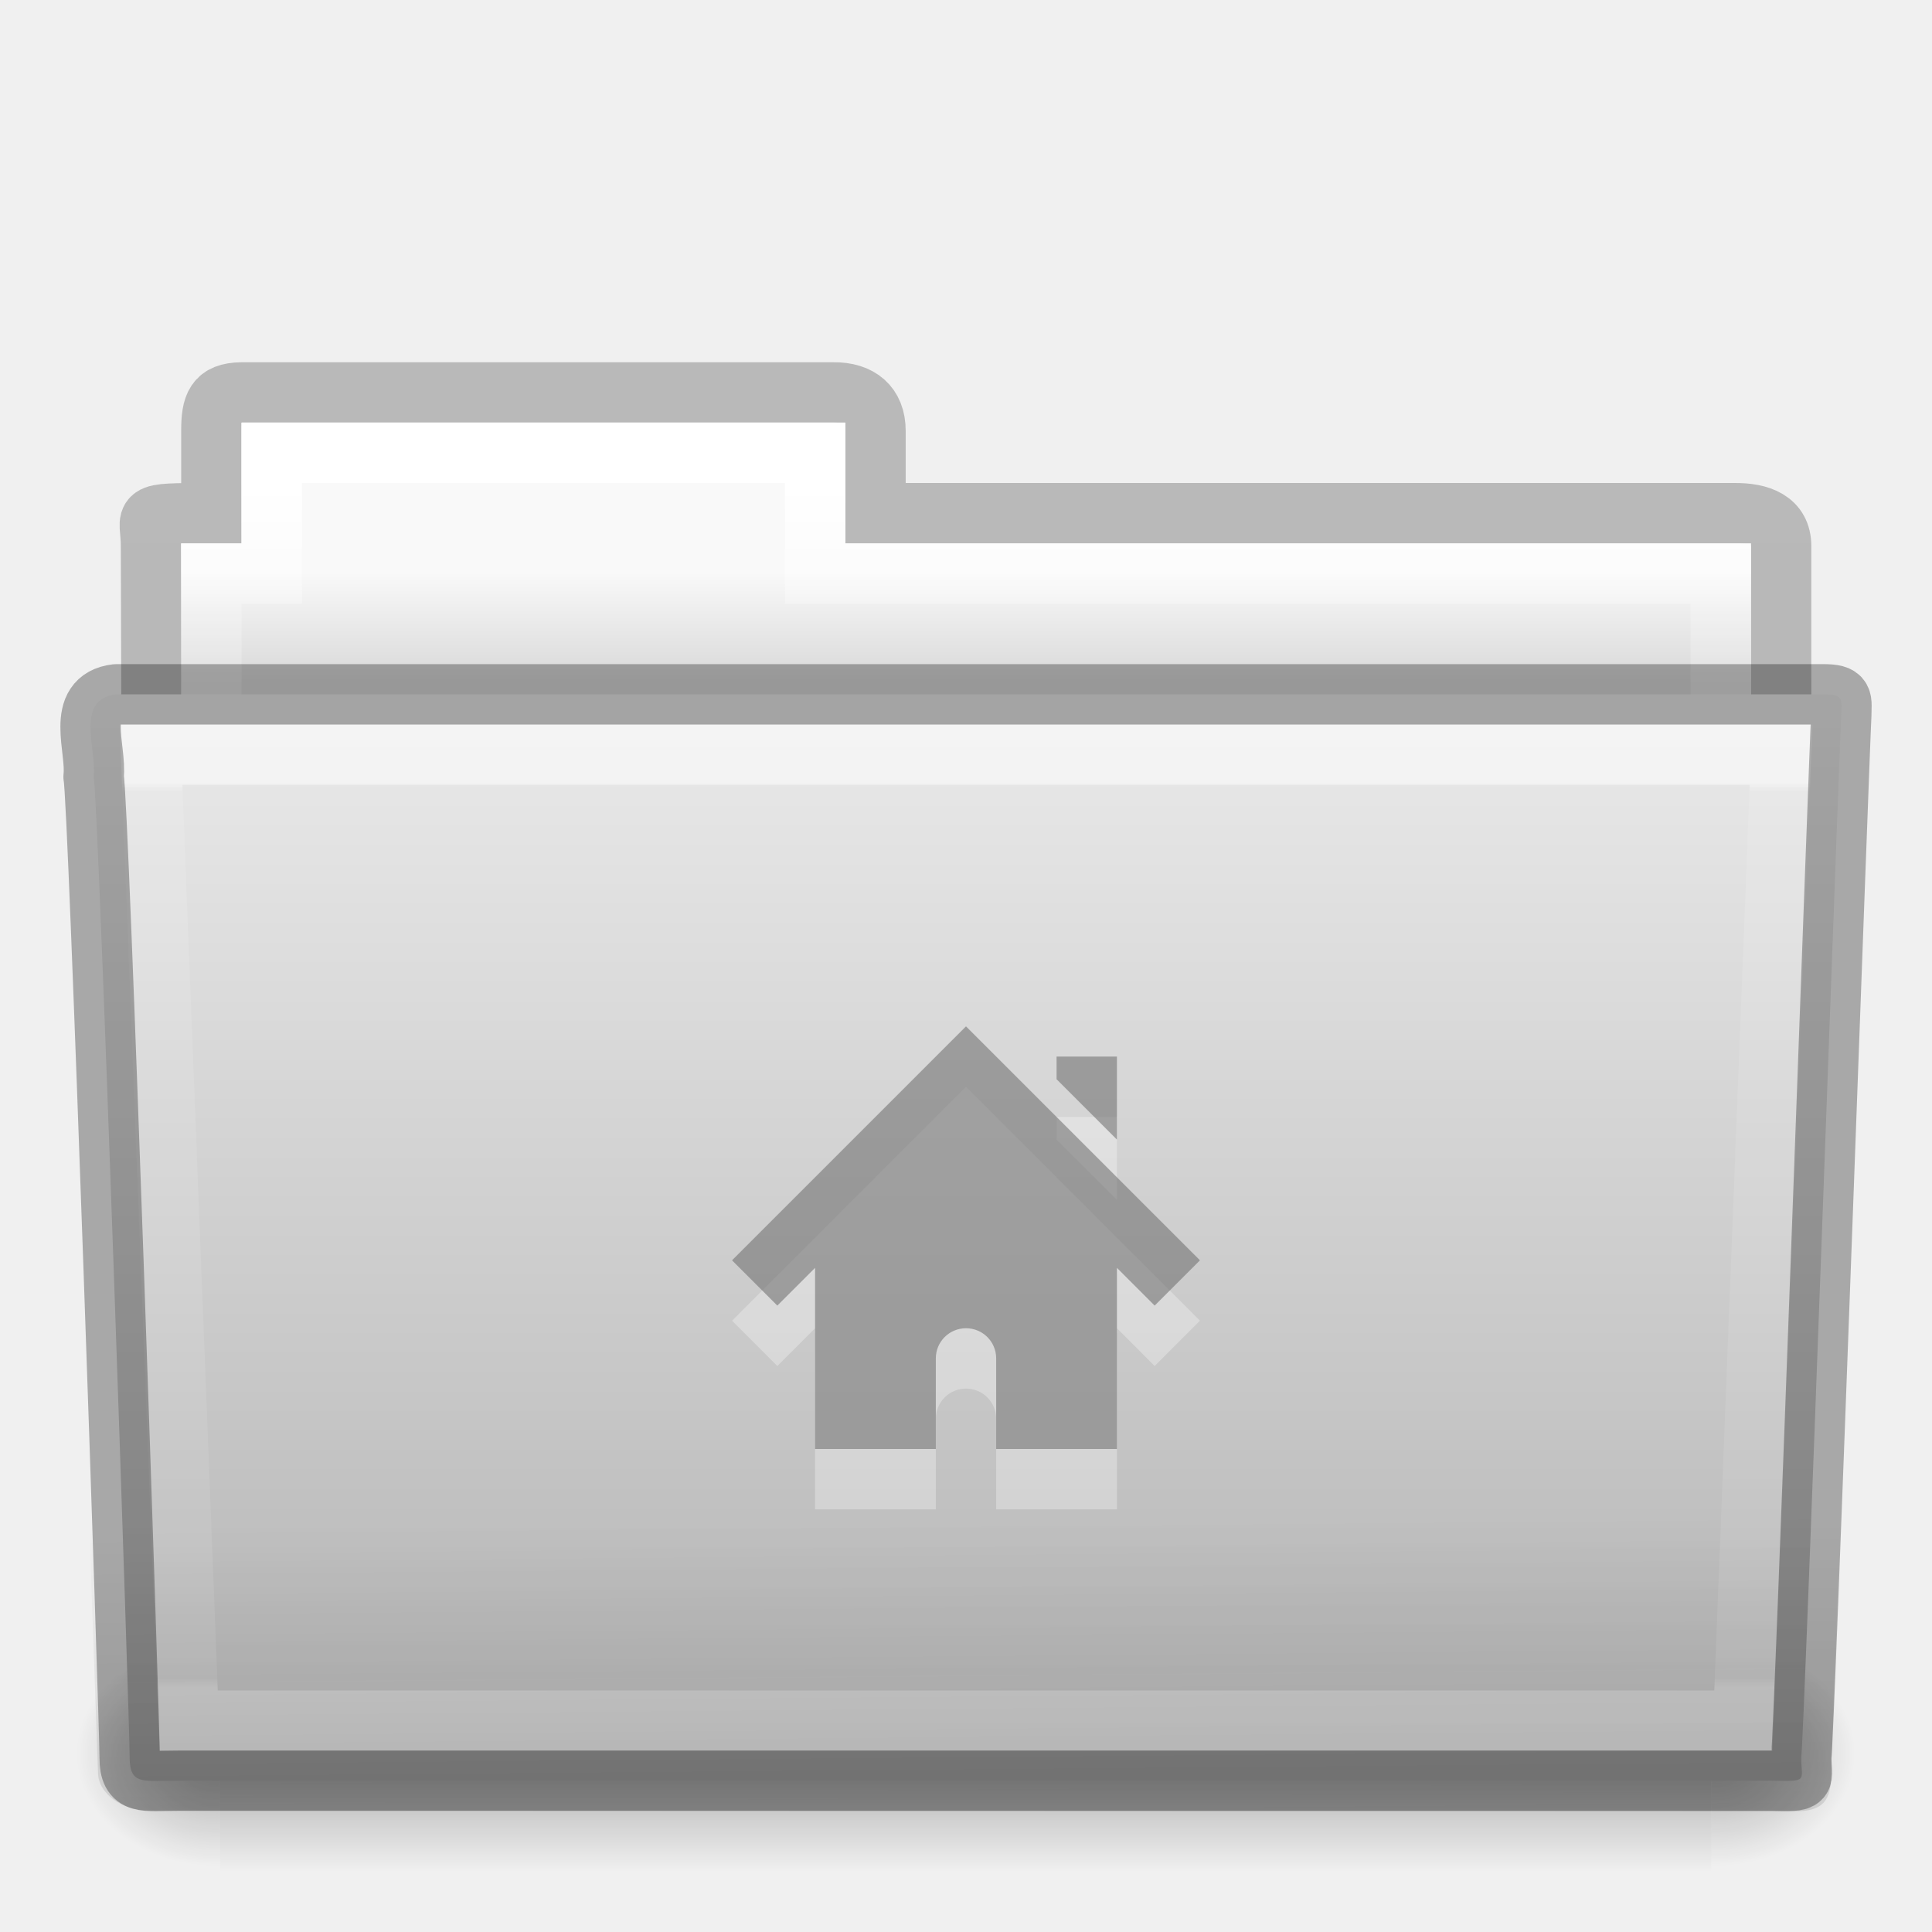
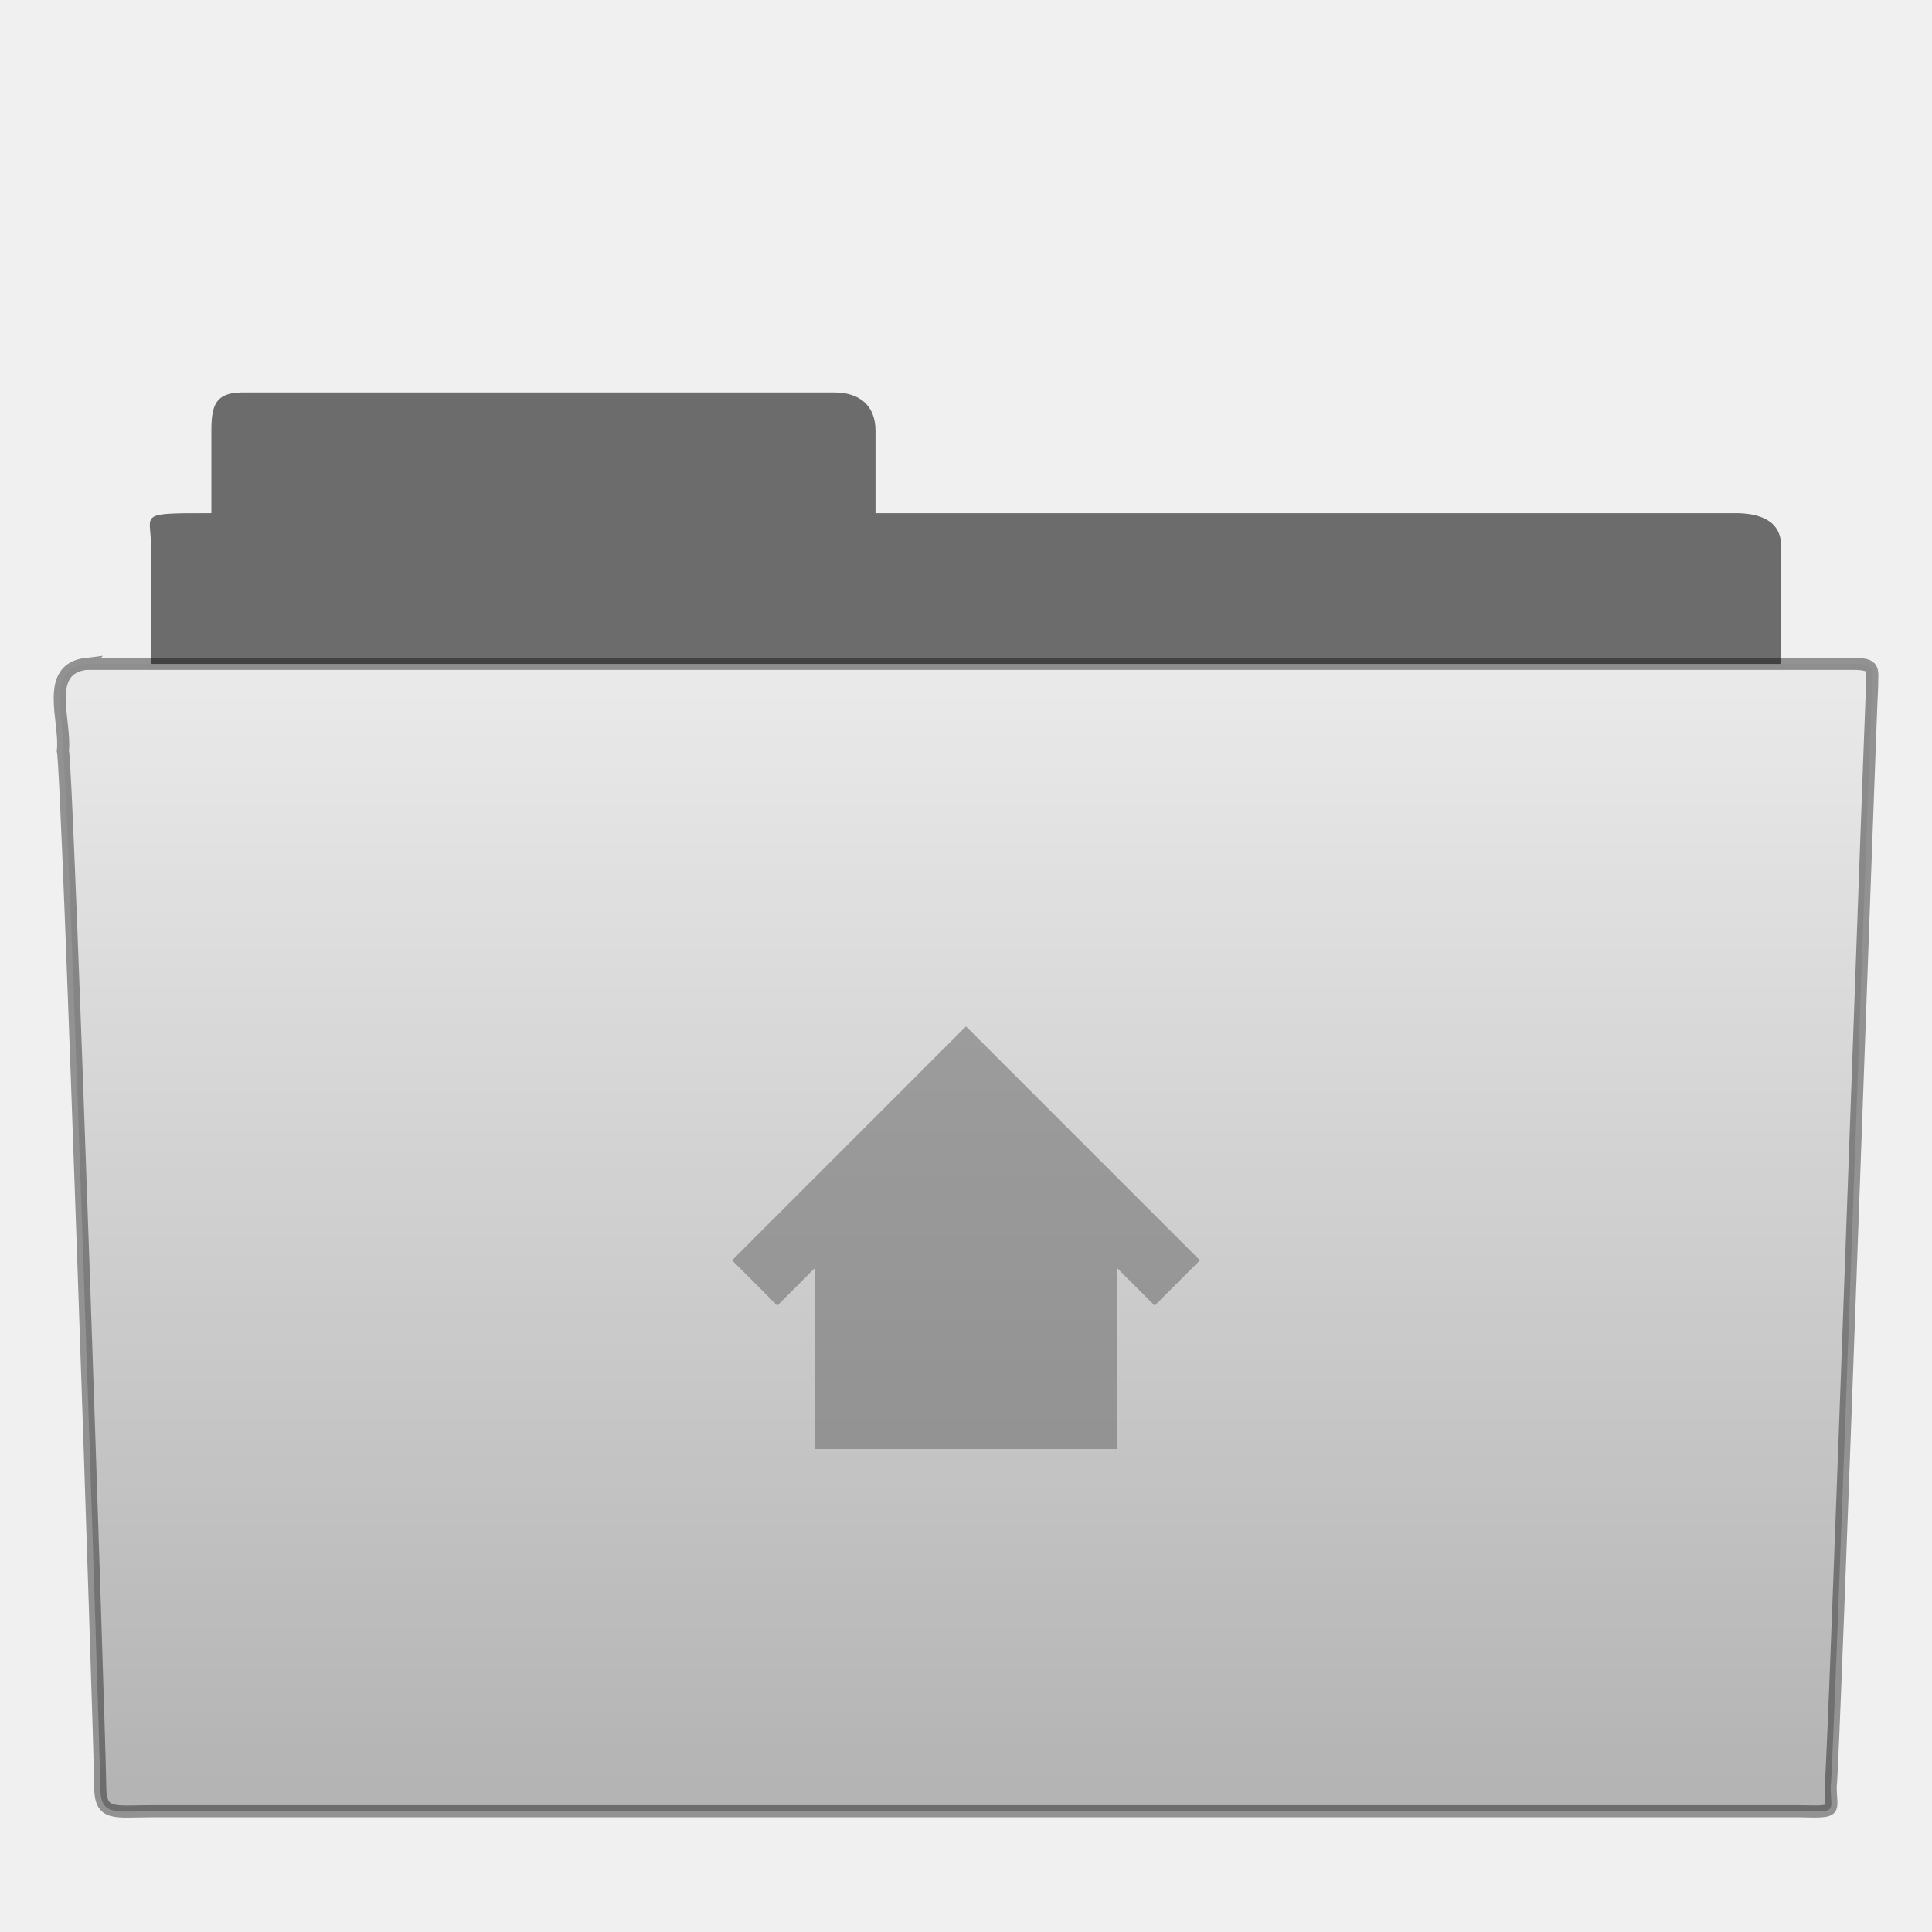
<svg xmlns="http://www.w3.org/2000/svg" xmlns:xlink="http://www.w3.org/1999/xlink" version="1.1" width="32" height="32" id="svg16113">
  <defs id="defs16115">
    <linearGradient x1="27.557" y1="7.163" x2="27.557" y2="21.387" id="linearGradient14868" xlink:href="#linearGradient3454-2-5-0-3-4" gradientUnits="userSpaceOnUse" gradientTransform="matrix(0.8918614,0,0,1.053911,3.121269,5.412539)" />
    <linearGradient id="linearGradient3454-2-5-0-3-4">
      <stop id="stop3456-4-9-38-1-8" style="stop-color:#ffffff;stop-opacity:1" offset="0" />
      <stop id="stop3458-39-80-3-5-5" style="stop-color:#ffffff;stop-opacity:0.235" offset="0.01" />
      <stop id="stop3460-7-0-2-4-2" style="stop-color:#ffffff;stop-opacity:0.157" offset="0.99" />
      <stop id="stop3462-0-9-8-7-2" style="stop-color:#ffffff;stop-opacity:0.392" offset="1" />
    </linearGradient>
    <linearGradient x1="22.935" y1="49.629" x2="22.809" y2="36.658" id="linearGradient14872" xlink:href="#linearGradient6129-963-697-142-998-580-273-5" gradientUnits="userSpaceOnUse" gradientTransform="matrix(0.7467531,0,0,0.6554922,-1.921451,1.167619)" />
    <linearGradient id="linearGradient6129-963-697-142-998-580-273-5">
      <stop id="stop2661-1" style="stop-color:#0a0a0a;stop-opacity:0.498" offset="0" />
      <stop id="stop2663-85" style="stop-color:#0a0a0a;stop-opacity:0" offset="1" />
    </linearGradient>
-     <linearGradient x1="35.793" y1="17.118" x2="35.793" y2="43.761" id="linearGradient14876" xlink:href="#linearGradient4632-0-6-4-3-4" gradientUnits="userSpaceOnUse" gradientTransform="matrix(0.6444443,0,0,0.642857,0.5339594,0.892859)" />
+     <linearGradient x1="35.793" y1="17.118" x2="35.793" y2="43.761" id="linearGradient14876" xlink:href="#linearGradient4632-0-6-4-3-4" gradientUnits="userSpaceOnUse" gradientTransform="matrix(0.6671706,0,0,0.6789245,-0.01147194,-0.2071989)" />
    <linearGradient id="linearGradient4632-0-6-4-3-4">
      <stop id="stop4634-4-4-7-7-4" style="stop-color:#e9e9e9;stop-opacity:1" offset="0" />
      <stop id="stop4636-3-1-5-1-3" style="stop-color:#b4b4b4;stop-opacity:1" offset="1" />
    </linearGradient>
    <linearGradient x1="302.857" y1="366.648" x2="302.857" y2="609.505" id="linearGradient14886" xlink:href="#linearGradient5048-585-0" gradientUnits="userSpaceOnUse" gradientTransform="matrix(0.05114282,0,0,0.01591575,-2.489957,22.29927)" />
    <linearGradient id="linearGradient5048-585-0">
      <stop id="stop2667-18" style="stop-color:#000000;stop-opacity:0" offset="0" />
      <stop id="stop2669-9" style="stop-color:#000000;stop-opacity:1" offset="0.5" />
      <stop id="stop2671-33" style="stop-color:#000000;stop-opacity:0" offset="1" />
    </linearGradient>
    <radialGradient cx="605.714" cy="486.648" r="117.143" fx="605.714" fy="486.648" id="radialGradient14888" xlink:href="#linearGradient5060-179-67" gradientUnits="userSpaceOnUse" gradientTransform="matrix(0.01983573,0,0,0.01591575,16.38765,22.29927)" />
    <linearGradient id="linearGradient5060-179-67">
      <stop id="stop2675-81" style="stop-color:#000000;stop-opacity:1" offset="0" />
      <stop id="stop2677-2" style="stop-color:#000000;stop-opacity:0" offset="1" />
    </linearGradient>
    <radialGradient cx="605.714" cy="486.648" r="117.143" fx="605.714" fy="486.648" id="radialGradient14890" xlink:href="#linearGradient5060-820-4" gradientUnits="userSpaceOnUse" gradientTransform="matrix(-0.01983573,0,0,0.01591575,15.60139,22.29927)" />
    <linearGradient id="linearGradient5060-820-4">
      <stop id="stop2681-5" style="stop-color:#000000;stop-opacity:1" offset="0" />
      <stop id="stop2683-00" style="stop-color:#000000;stop-opacity:0" offset="1" />
    </linearGradient>
    <linearGradient x1="21.37" y1="4.732" x2="21.37" y2="34.143" id="linearGradient14894" xlink:href="#linearGradient4325" gradientUnits="userSpaceOnUse" gradientTransform="matrix(0.5438356,0,0,0.6146641,3.269319,5.091139)" />
    <linearGradient id="linearGradient4325">
      <stop id="stop4327" style="stop-color:#ffffff;stop-opacity:1" offset="0" />
      <stop id="stop4329" style="stop-color:#ffffff;stop-opacity:0.235" offset="0.111" />
      <stop id="stop4331" style="stop-color:#ffffff;stop-opacity:0.157" offset="0.99" />
      <stop id="stop4333" style="stop-color:#ffffff;stop-opacity:0.392" offset="1" />
    </linearGradient>
    <linearGradient x1="62.989" y1="13" x2="62.989" y2="16" id="linearGradient14898" xlink:href="#linearGradient4646-7-4-3-5" gradientUnits="userSpaceOnUse" gradientTransform="matrix(0.6190476,0,0,0.6190476,-30.39137,1.428569)" />
    <linearGradient id="linearGradient4646-7-4-3-5">
      <stop id="stop4648-8-0-3-6" style="stop-color:#f9f9f9;stop-opacity:1" offset="0" />
      <stop id="stop4650-1-7-3-4" style="stop-color:#d8d8d8;stop-opacity:1" offset="1" />
    </linearGradient>
    <linearGradient id="linearGradient3104-8-8-97-4-6-11-5-5-0">
      <stop id="stop3106-5-4-3-5-0-2-1-0-6" style="stop-color:#000000;stop-opacity:0.322" offset="0" />
      <stop id="stop3108-4-3-7-8-2-0-7-9-1" style="stop-color:#000000;stop-opacity:0.278" offset="1" />
    </linearGradient>
    <linearGradient x1="-51.786" y1="53.514" x2="-51.786" y2="3.634" id="linearGradient16097" xlink:href="#linearGradient3104-8-8-97-4-6-11-5-5-0" gradientUnits="userSpaceOnUse" gradientTransform="matrix(0.5070338,0,0,0.5030026,68.02966,1.329769)" />
  </defs>
  <g id="layer1">
-     <path d="m 4.001,6.5 c -0.433,0.005 -0.5,0.217 -0.5,0.635 l 0,1.365 c -1.246,0 -1,-0.002 -1,0.544 0.022,6.533 0,6.901 0,7.456 0.901,0 27,-2.349 27,-3.36 l 0,-4.096 c 0,-0.418 -0.348,-0.549 -0.781,-0.544 l -14.219,0 0,-1.365 c 0,-0.418 -0.264,-0.64 -0.698,-0.635 l -9.802,0 z" id="use7669" style="opacity:0.8;color:#000000;fill:none;stroke:url(#linearGradient16097);stroke-width:1;stroke-linecap:butt;stroke-linejoin:miter;stroke-miterlimit:4;stroke-opacity:1;stroke-dasharray:none;stroke-dashoffset:0;marker:none;visibility:visible;display:inline;overflow:visible;enable-background:accumulate" />
-     <path d="m 4.001,7 0,2 -1,0 0,4 26,0 0,-4 -15,0 0,-2 -10,0 z" id="use7671" style="color:#000000;fill:url(#linearGradient14898);fill-opacity:1;fill-rule:nonzero;stroke:none;stroke-width:1;marker:none;visibility:visible;display:inline;overflow:visible;enable-background:accumulate" />
-     <path d="m 4.501,7.5 0,2 -1,0 0,4 25,0 0,-4 -15,0 0,-2 -9,0 z" id="use7673" style="color:#000000;fill:none;stroke:url(#linearGradient14894);stroke-width:1;stroke-linecap:round;stroke-linejoin:miter;stroke-miterlimit:4;stroke-opacity:1;stroke-dasharray:none;stroke-dashoffset:0;marker:none;visibility:visible;display:inline;overflow:visible;enable-background:accumulate" />
-     <g transform="translate(6.1935663e-4,-1.000001)" id="use7675">
-       <rect width="24.695" height="3.865" x="3.647" y="28.135" id="rect14880" style="opacity:0.3;fill:url(#linearGradient14886);fill-opacity:1;fill-rule:nonzero;stroke:none;stroke-width:1;marker:none;visibility:visible;display:inline;overflow:visible" />
-       <path d="m 28.342,28.135 c 0,0 0,3.865 0,3.865 1.021,0.007 2.469,-0.866 2.469,-1.933 0,-1.067 -1.14,-1.932 -2.469,-1.932 z" id="path14882" style="opacity:0.3;fill:url(#radialGradient14888);fill-opacity:1;fill-rule:nonzero;stroke:none;stroke-width:1;marker:none;visibility:visible;display:inline;overflow:visible" />
-       <path d="m 3.647,28.135 c 0,0 0,3.865 0,3.865 -1.021,0.007 -2.469,-0.866 -2.469,-1.933 0,-1.067 1.14,-1.932 2.469,-1.932 z" id="path14884" style="opacity:0.3;fill:url(#radialGradient14890);fill-opacity:1;fill-rule:nonzero;stroke:none;stroke-width:1;marker:none;visibility:visible;display:inline;overflow:visible" />
-     </g>
-     <path d="m 1.927,11.5 c -0.691,0.08 -0.322,0.903 -0.377,1.365 0.08,0.299 0.598,15.718 0.598,16.247 0,0.46 0.227,0.382 0.801,0.382 8.499,0 17.898,0 26.397,0 0.619,0.014 0.488,0.007 0.488,-0.389 0.045,-0.203 0.64,-16.978 0.663,-17.243 0,-0.279 0.058,-0.362 -0.305,-0.362 -9.076,0 -19.188,0 -28.265,0 z" id="use7677" style="color:#000000;fill:url(#linearGradient14876);fill-opacity:1;fill-rule:nonzero;stroke:none;stroke-width:1;marker:none;visibility:visible;display:inline;overflow:visible;enable-background:accumulate" />
-     <path d="m 1.682,11 28.636,2.7e-4 c 0.414,0 0.682,0.292 0.682,0.655 l -0.673,17.712 c 0.01,0.459 -0.136,0.642 -0.617,0.632 l -27.256,-0.011 c -0.414,0 -0.831,-0.271 -0.831,-0.634 l -0.622,-17.698 c 0,-0.363 0.268,-0.655 0.682,-0.655 z" id="use7679" style="opacity:0.4;fill:url(#linearGradient14872);fill-opacity:1;stroke:none" />
-     <path d="m 2.501,12.5 0.625,16 25.749,0 0.625,-16 z" id="use7681" style="opacity:0.5;color:#000000;fill:none;stroke:url(#linearGradient14868);stroke-width:1;stroke-linecap:round;stroke-linejoin:miter;stroke-miterlimit:4;stroke-opacity:1;stroke-dasharray:none;stroke-dashoffset:0;marker:none;visibility:visible;display:inline;overflow:visible;enable-background:accumulate" />
-     <path d="m 16,18 -3.875,3.875 0.75,0.75 0.625,-0.625 0,3 2,0 0,-1.5 c 0,-0.277 0.223,-0.5 0.5,-0.5 0.277,0 0.5,0.223 0.5,0.5 l 0,1.5 2,0 0,-3 0.625,0.625 0.75,-0.75 -3.875,-3.875 z m 1.5,0.5 0,0.375 1,1 0,-1.375 -1,0 z" id="path2998-4-8-1" style="opacity:0.3;color:#000000;fill:#ffffff;fill-opacity:1;fill-rule:nonzero;stroke:none;stroke-width:1.7;marker:none;visibility:visible;display:inline;overflow:visible;enable-background:accumulate" />
-     <path d="m 16,17 -3.875,3.875 0.75,0.75 0.625,-0.625 0,3 2,0 0,-1.5 c 0,-0.277 0.223,-0.5 0.5,-0.5 0.277,0 0.5,0.223 0.5,0.5 l 0,1.5 2,0 0,-3 0.625,0.625 0.75,-0.75 -3.875,-3.875 z m 1.5,0.5 0,0.375 1,1 0,-1.375 -1,0 z" id="path2998-4-8" style="color:#000000;fill:#6c6c6c;fill-opacity:0.552;fill-rule:nonzero;stroke:none;stroke-width:1.7;marker:none;visibility:visible;display:inline;overflow:visible;enable-background:accumulate" />
-     <path d="m 1.927,11.5 c -0.691,0.08 -0.322,0.903 -0.377,1.365 0.08,0.299 0.598,15.718 0.598,16.247 0,0.46 0.227,0.382 0.801,0.382 8.499,0 17.898,0 26.397,0 0.619,0.014 0.488,0.007 0.488,-0.389 0.045,-0.203 0.64,-16.978 0.663,-17.243 0,-0.279 0.058,-0.362 -0.305,-0.362 -9.076,0 -19.188,0 -28.265,0 z" id="path3388-5-0" style="opacity:0.3;color:#000000;fill:none;stroke:#000000;stroke-width:1;stroke-linecap:round;stroke-linejoin:round;stroke-miterlimit:4;stroke-opacity:1;stroke-dasharray:none;stroke-dashoffset:0;marker:none;visibility:visible;display:inline;overflow:visible;enable-background:accumulate" />
+     <path d="m 4.001,6.5 c -0.433,0.005 -0.5,0.217 -0.5,0.635 l 0,1.365 c -1.246,0 -1,-0.002 -1,0.544 0.022,6.533 0,6.901 0,7.456 0.901,0 27,-2.349 27,-3.36 l 0,-4.096 c 0,-0.418 -0.348,-0.549 -0.781,-0.544 l -14.219,0 0,-1.365 c 0,-0.418 -0.264,-0.64 -0.698,-0.635 l -9.802,0 z" id="use7669" style="opacity:1;color:#000000;fill:#6c6c6c;stroke:none;stroke-width:1;stroke-linecap:butt;stroke-linejoin:miter;stroke-miterlimit:4;stroke-opacity:1;stroke-dasharray:none;stroke-dashoffset:0;marker:none;visibility:visible;display:inline;overflow:visible;enable-background:accumulate;fill-opacity:1" />
+     <path d="m 1.431,10.995 c -0.715,0.084 -0.333,0.953 -0.39,1.442 0.083,0.316 0.619,16.6 0.619,17.159 0,0.486 0.235,0.404 0.829,0.404 8.799,0 18.529,0 27.328,0 0.641,0.015 0.505,0.007 0.505,-0.411 0.047,-0.214 0.662,-17.931 0.686,-18.211 0,-0.295 0.06,-0.382 -0.316,-0.382 -9.397,0 -19.865,0 -29.262,0 z" id="use7677" style="color:#000000;display:inline;overflow:visible;visibility:visible;fill:url(#linearGradient14876);fill-opacity:1;fill-rule:nonzero;stroke:#000000;stroke-width:0.2;marker:none;enable-background:accumulate;stroke-opacity:0.392;stroke-miterlimit:4;stroke-dasharray:none" />
+     <path d="m 16,17 -3.875,3.875 0.75,0.75 0.625,-0.625 v 3 h 5 v -3 l 0.625,0.625 0.75,-0.75 z" id="path2998-4-8" style="color:#000000;display:inline;overflow:visible;visibility:visible;fill:#6c6c6c;fill-opacity:0.552;fill-rule:nonzero;stroke:none;stroke-width:1.7;marker:none;enable-background:accumulate" />
  </g>
</svg>
